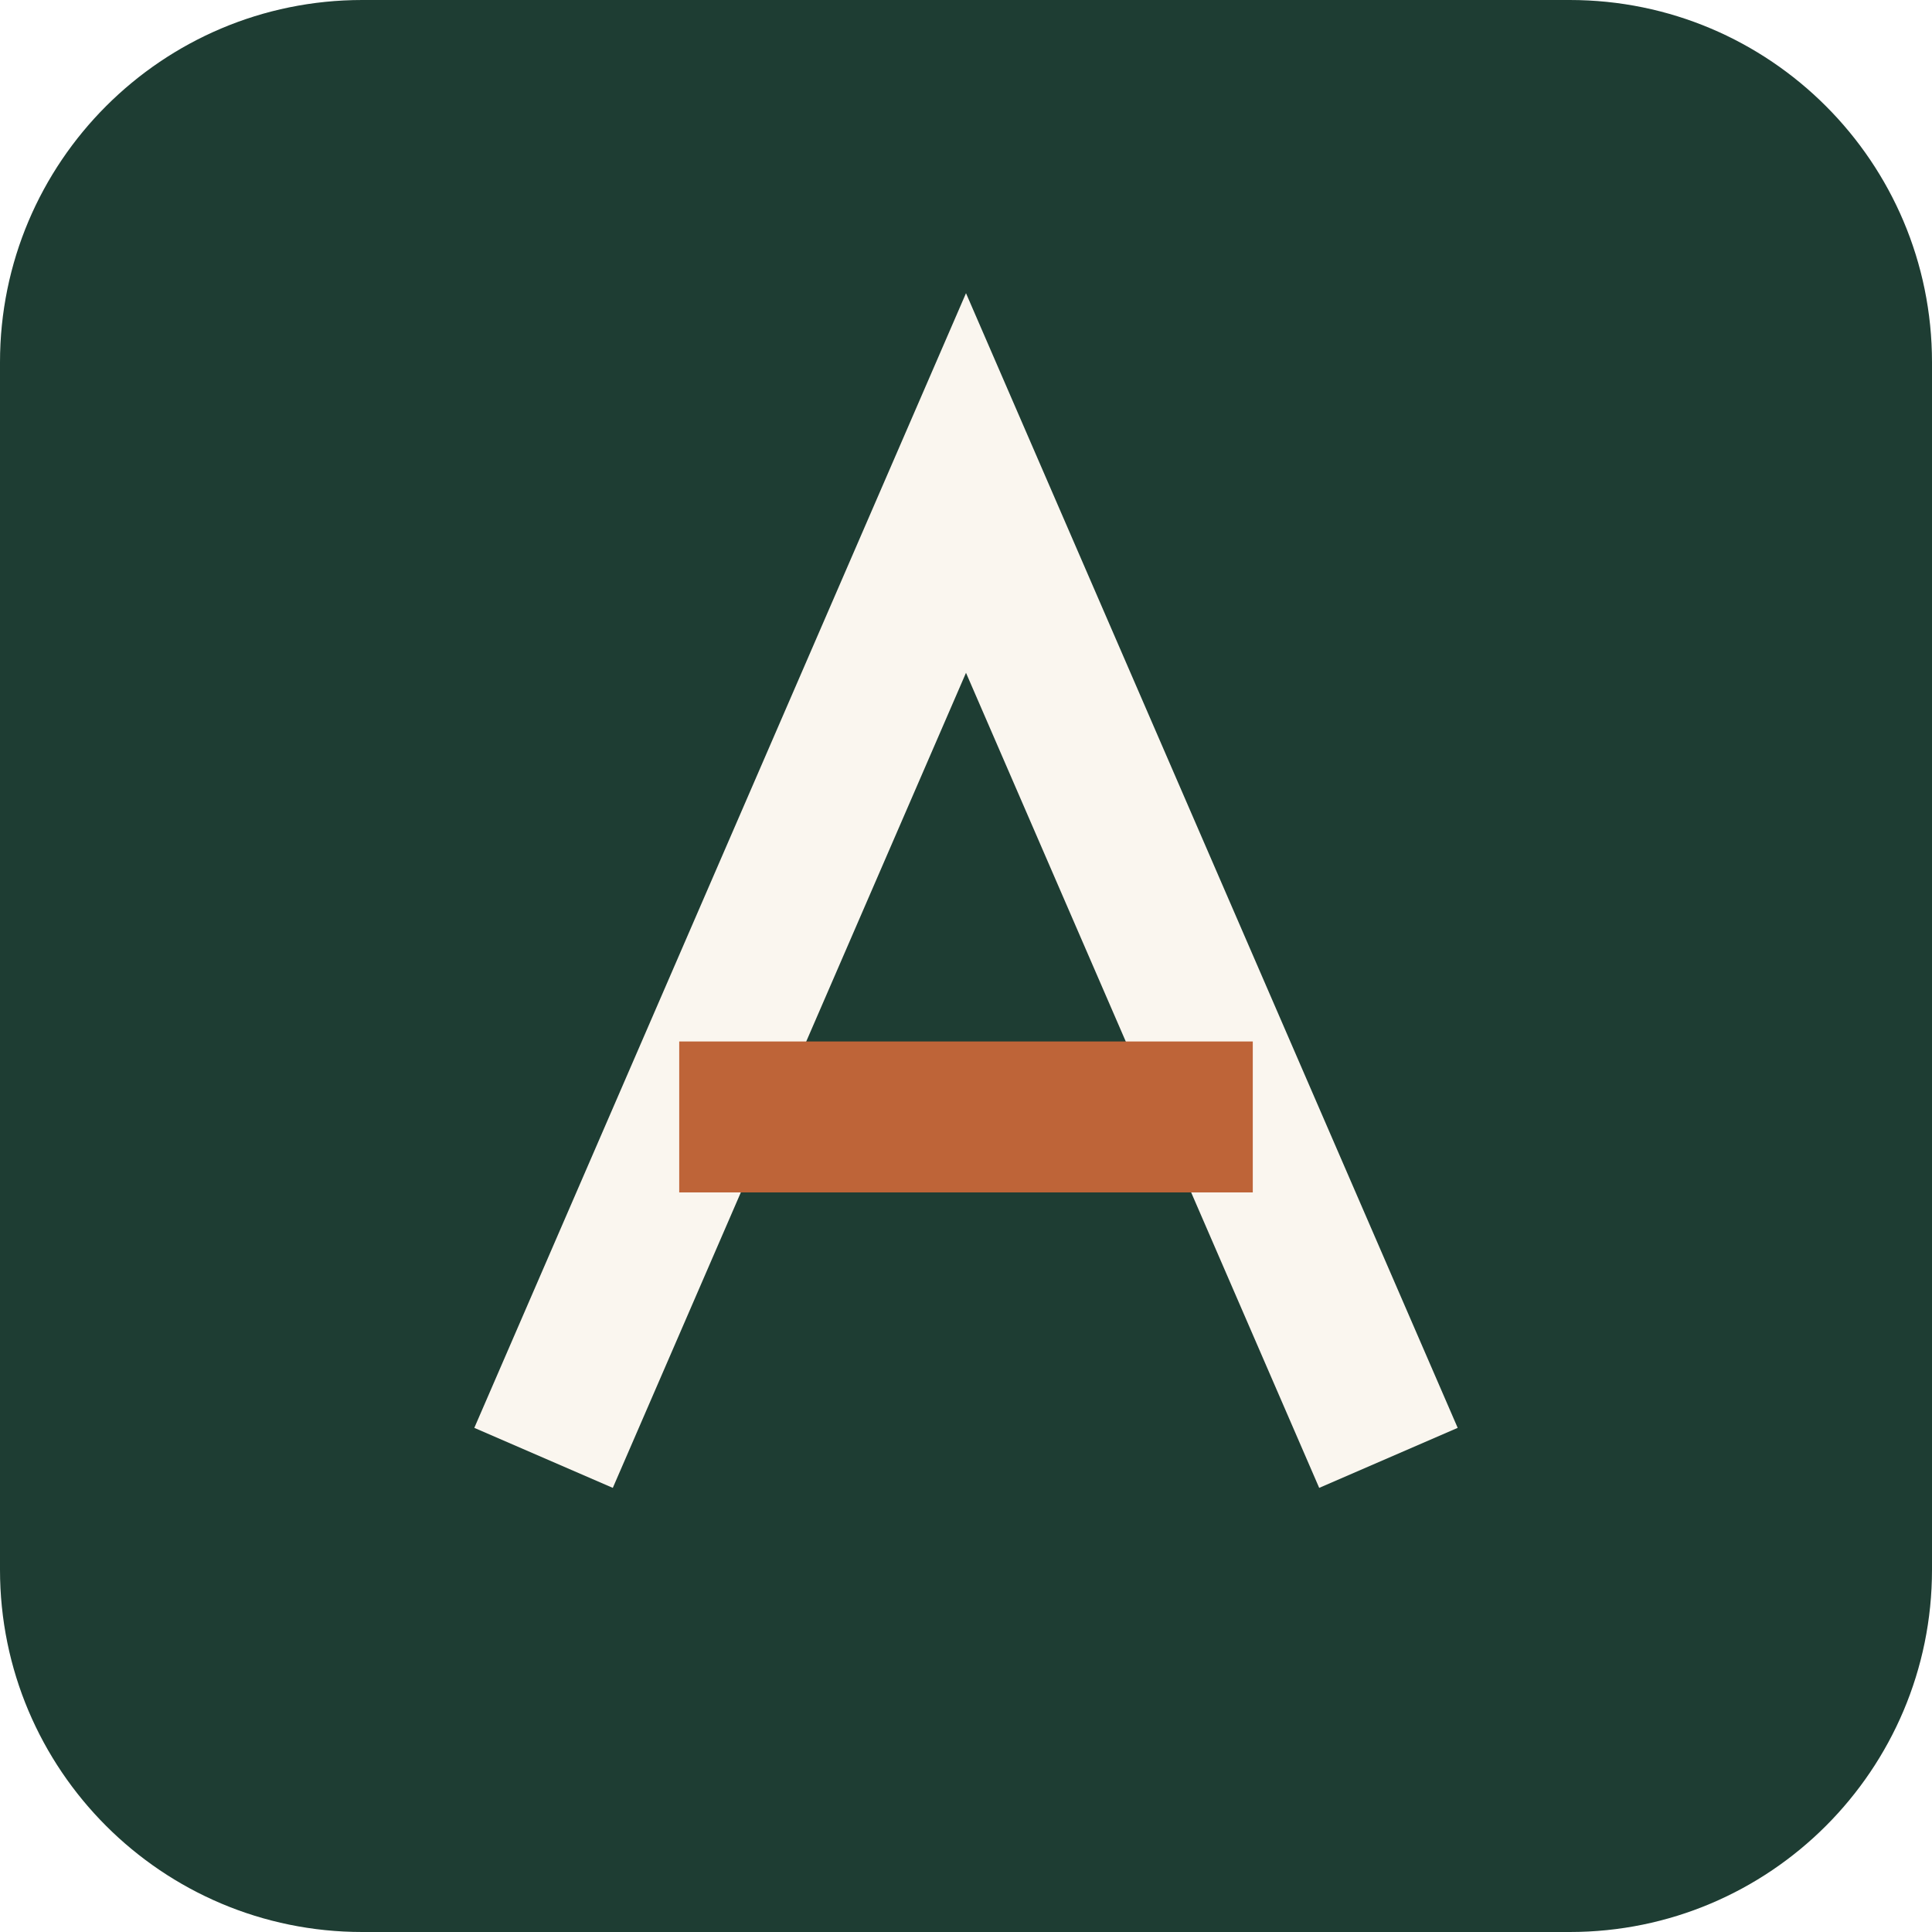
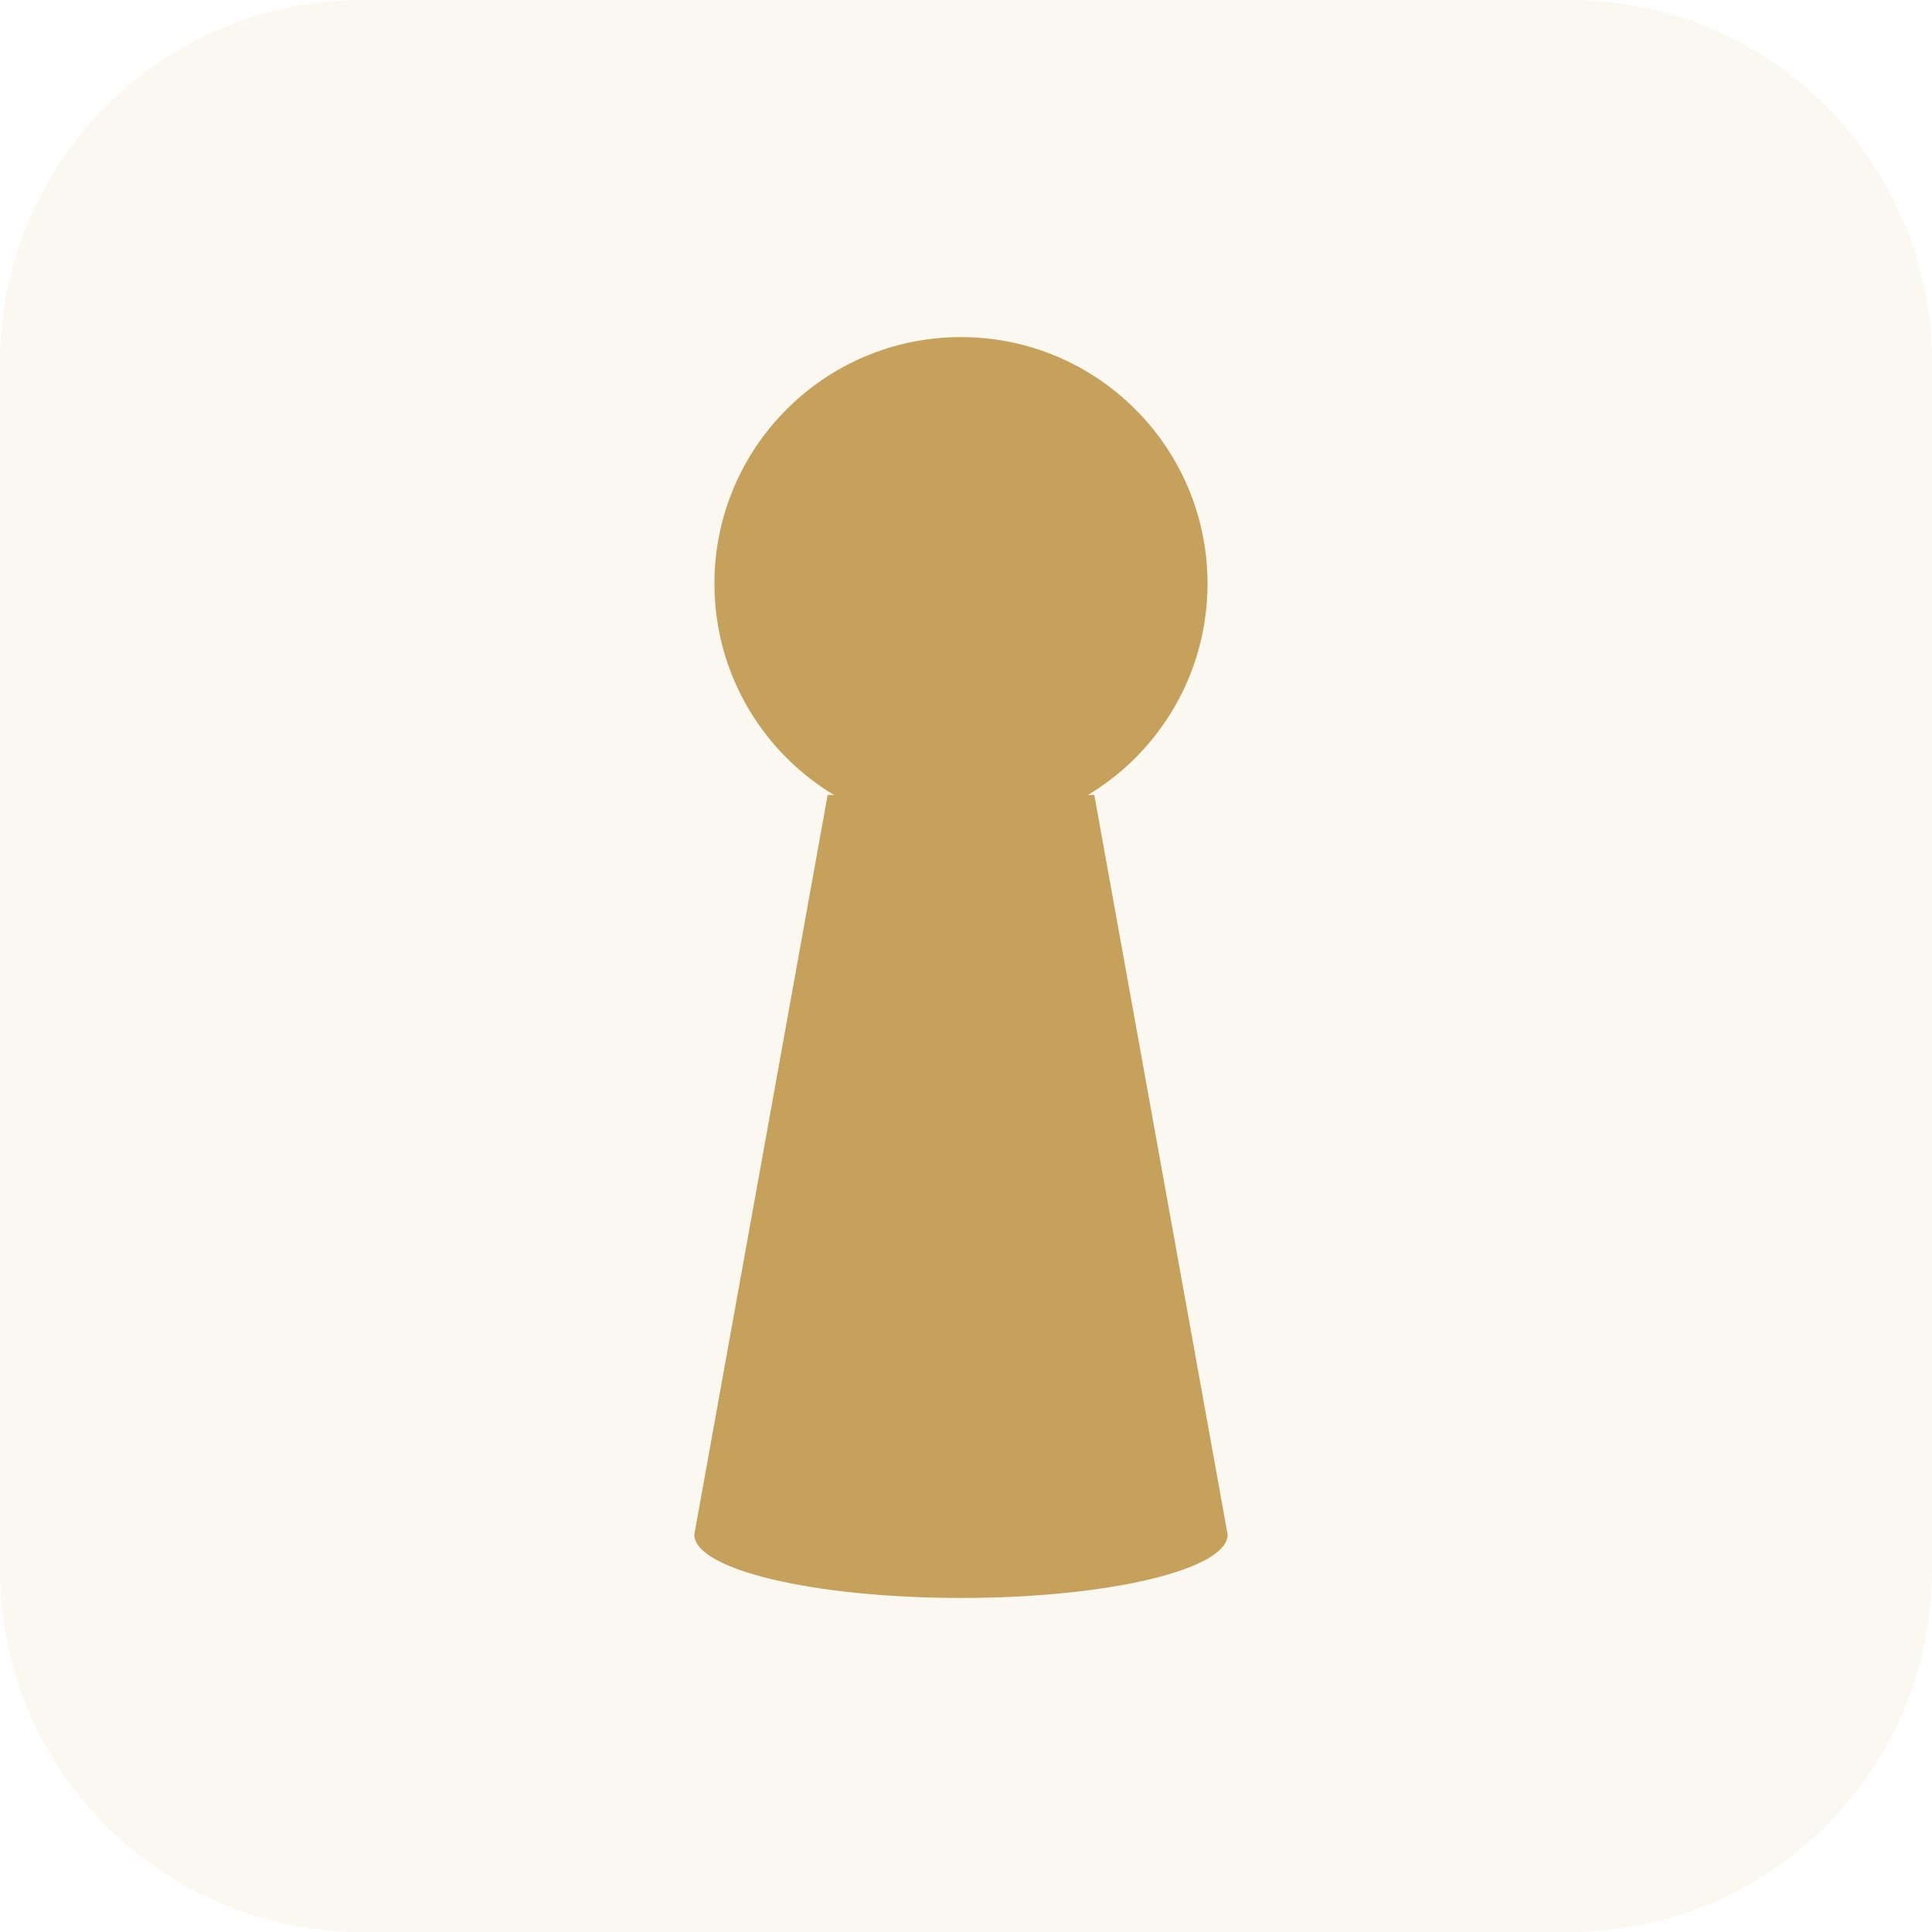
<svg xmlns="http://www.w3.org/2000/svg" viewBox="0 0 64 64" width="64" height="64">
-   <rect width="64" height="64" rx="12" fill="#1E3D33" />
-   <path d="M19 46 L32 16 L45 46" fill="none" stroke="#FAF6EF" stroke-width="5" stroke-linecap="square" stroke-linejoin="miter" />
-   <path d="M25 37 H39" stroke="#BE6438" stroke-width="5" stroke-linecap="square" />
+   <rect width="64" height="64" rx="12" fill="#FBF8F2" />
+   <g transform="translate(23 11) scale(0.16667)" fill="#C6A15B">
+     <circle cx="53" cy="50" r="49" />
+     <path d="M26.5 92 L0 239 A53 12.6 0 0 0 106 239 L79.5 92 Z" />
+   </g>
</svg>
